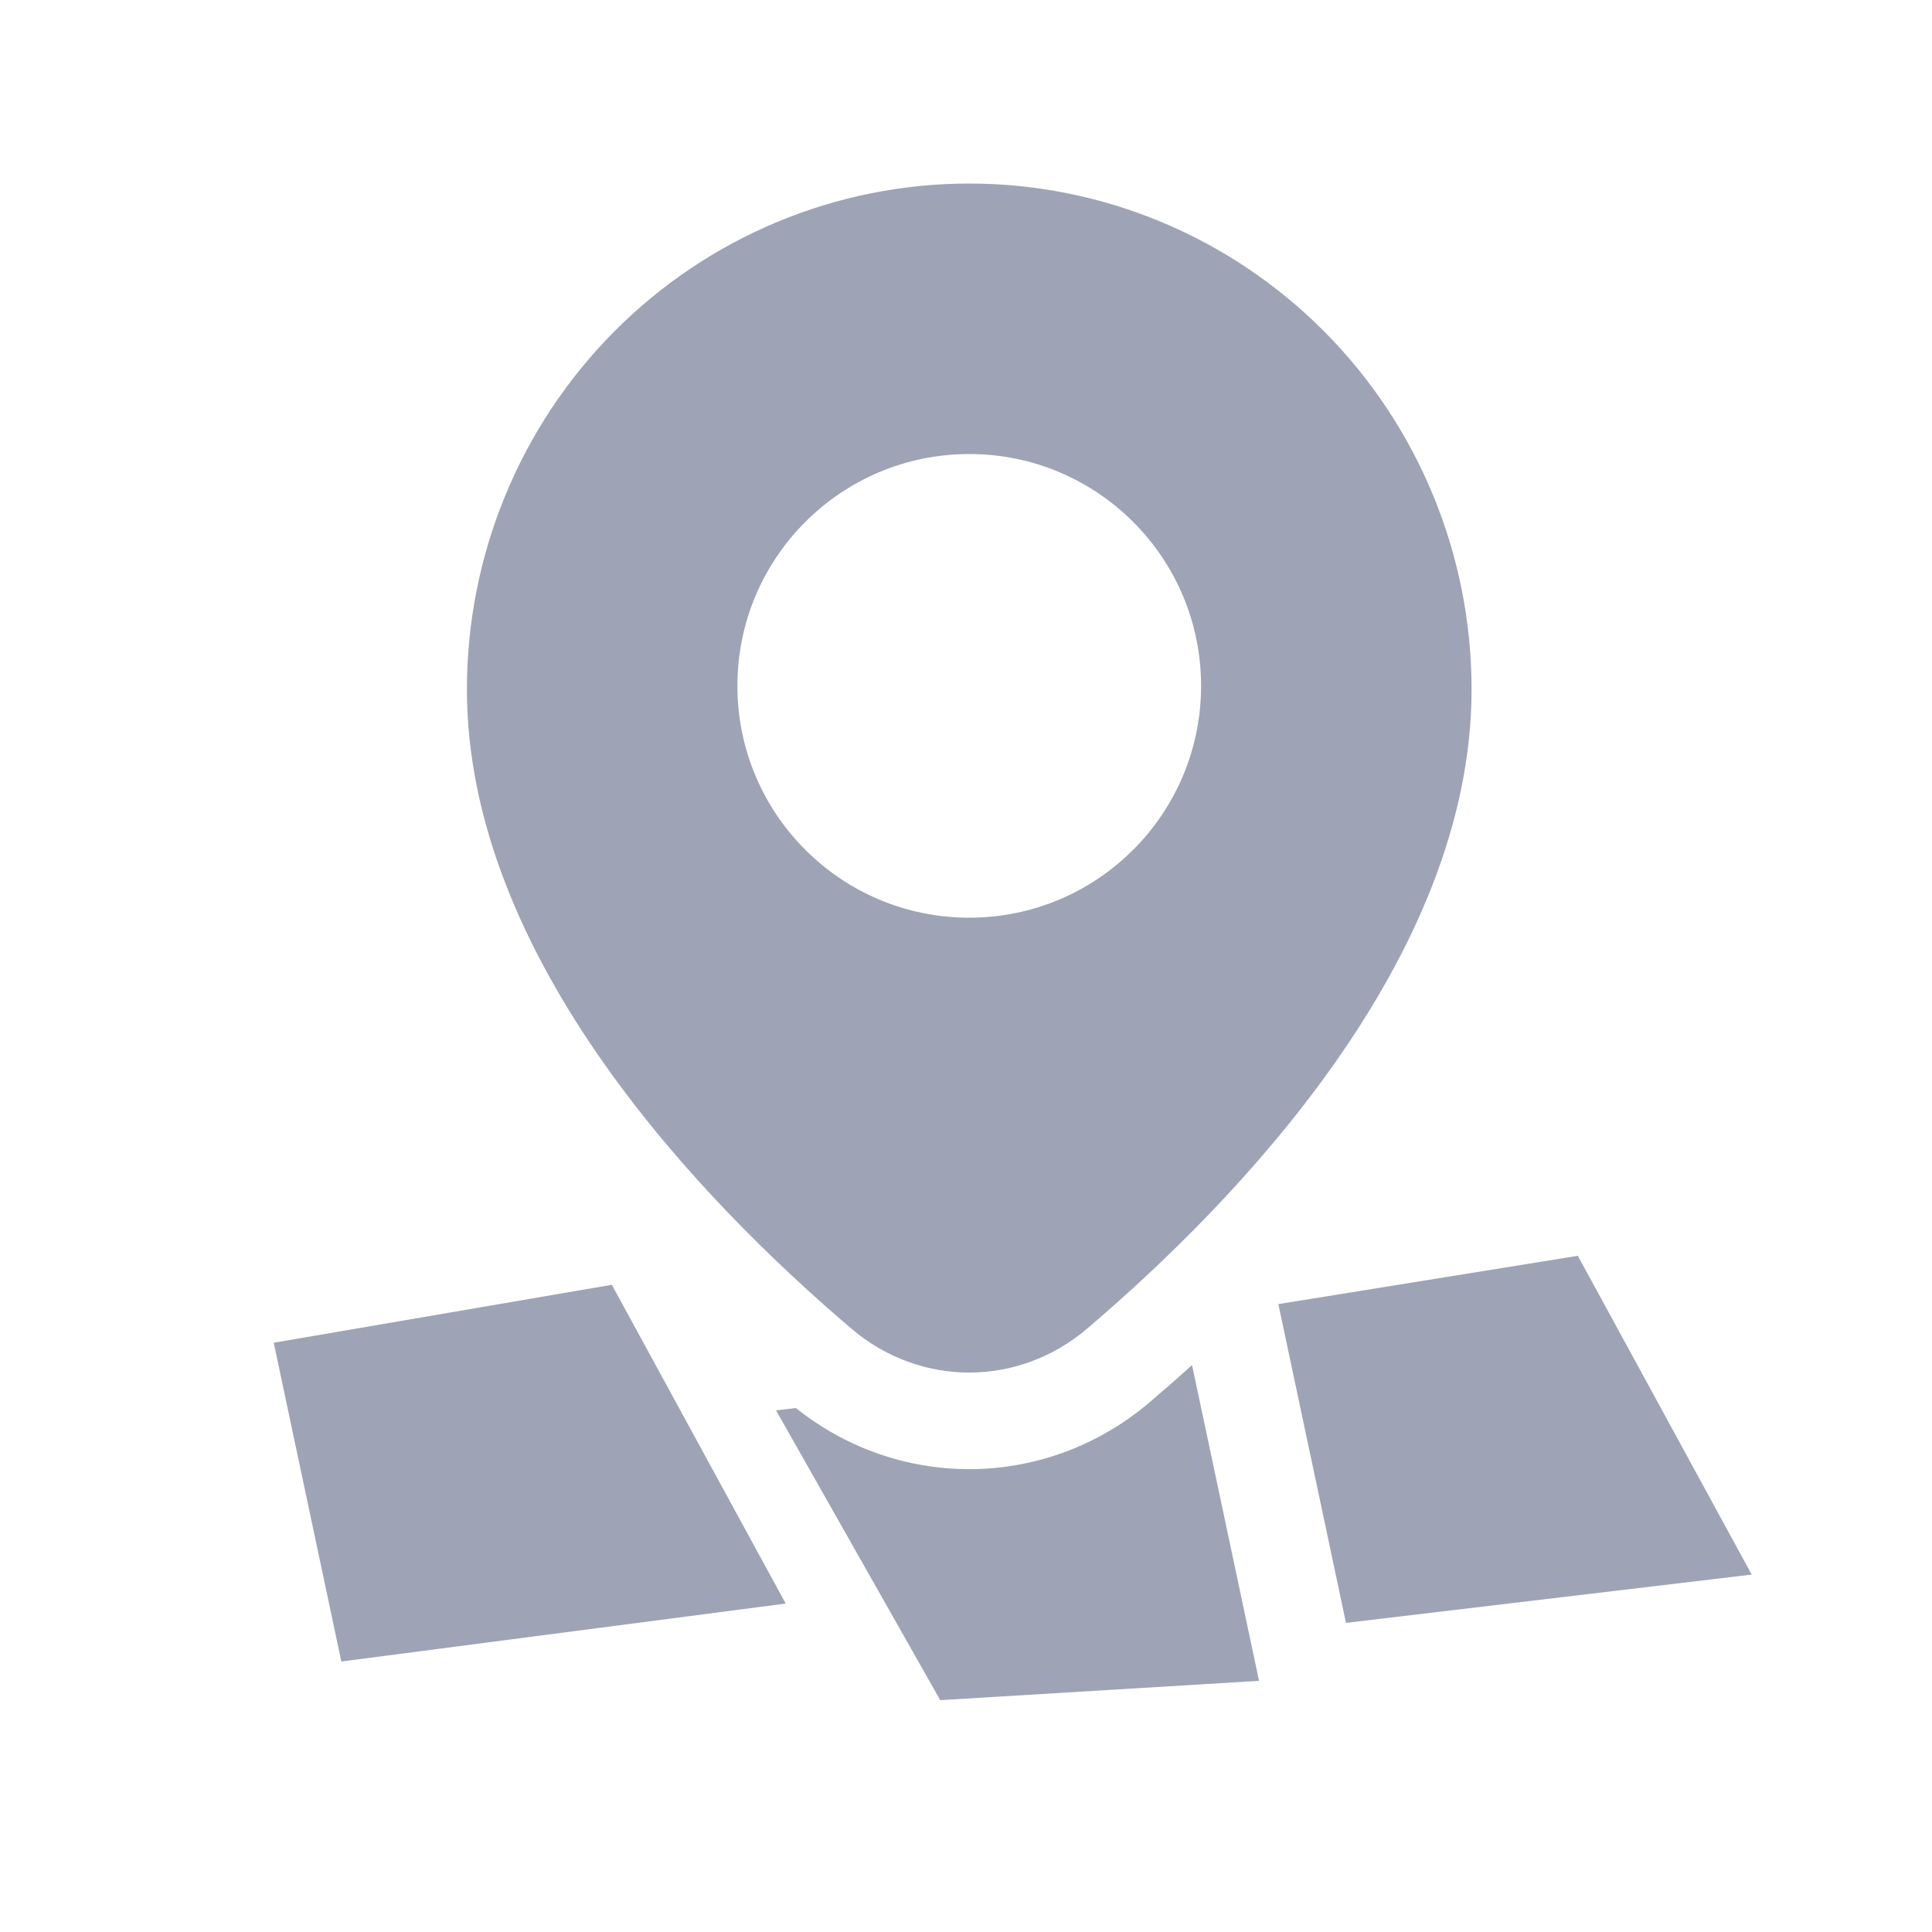
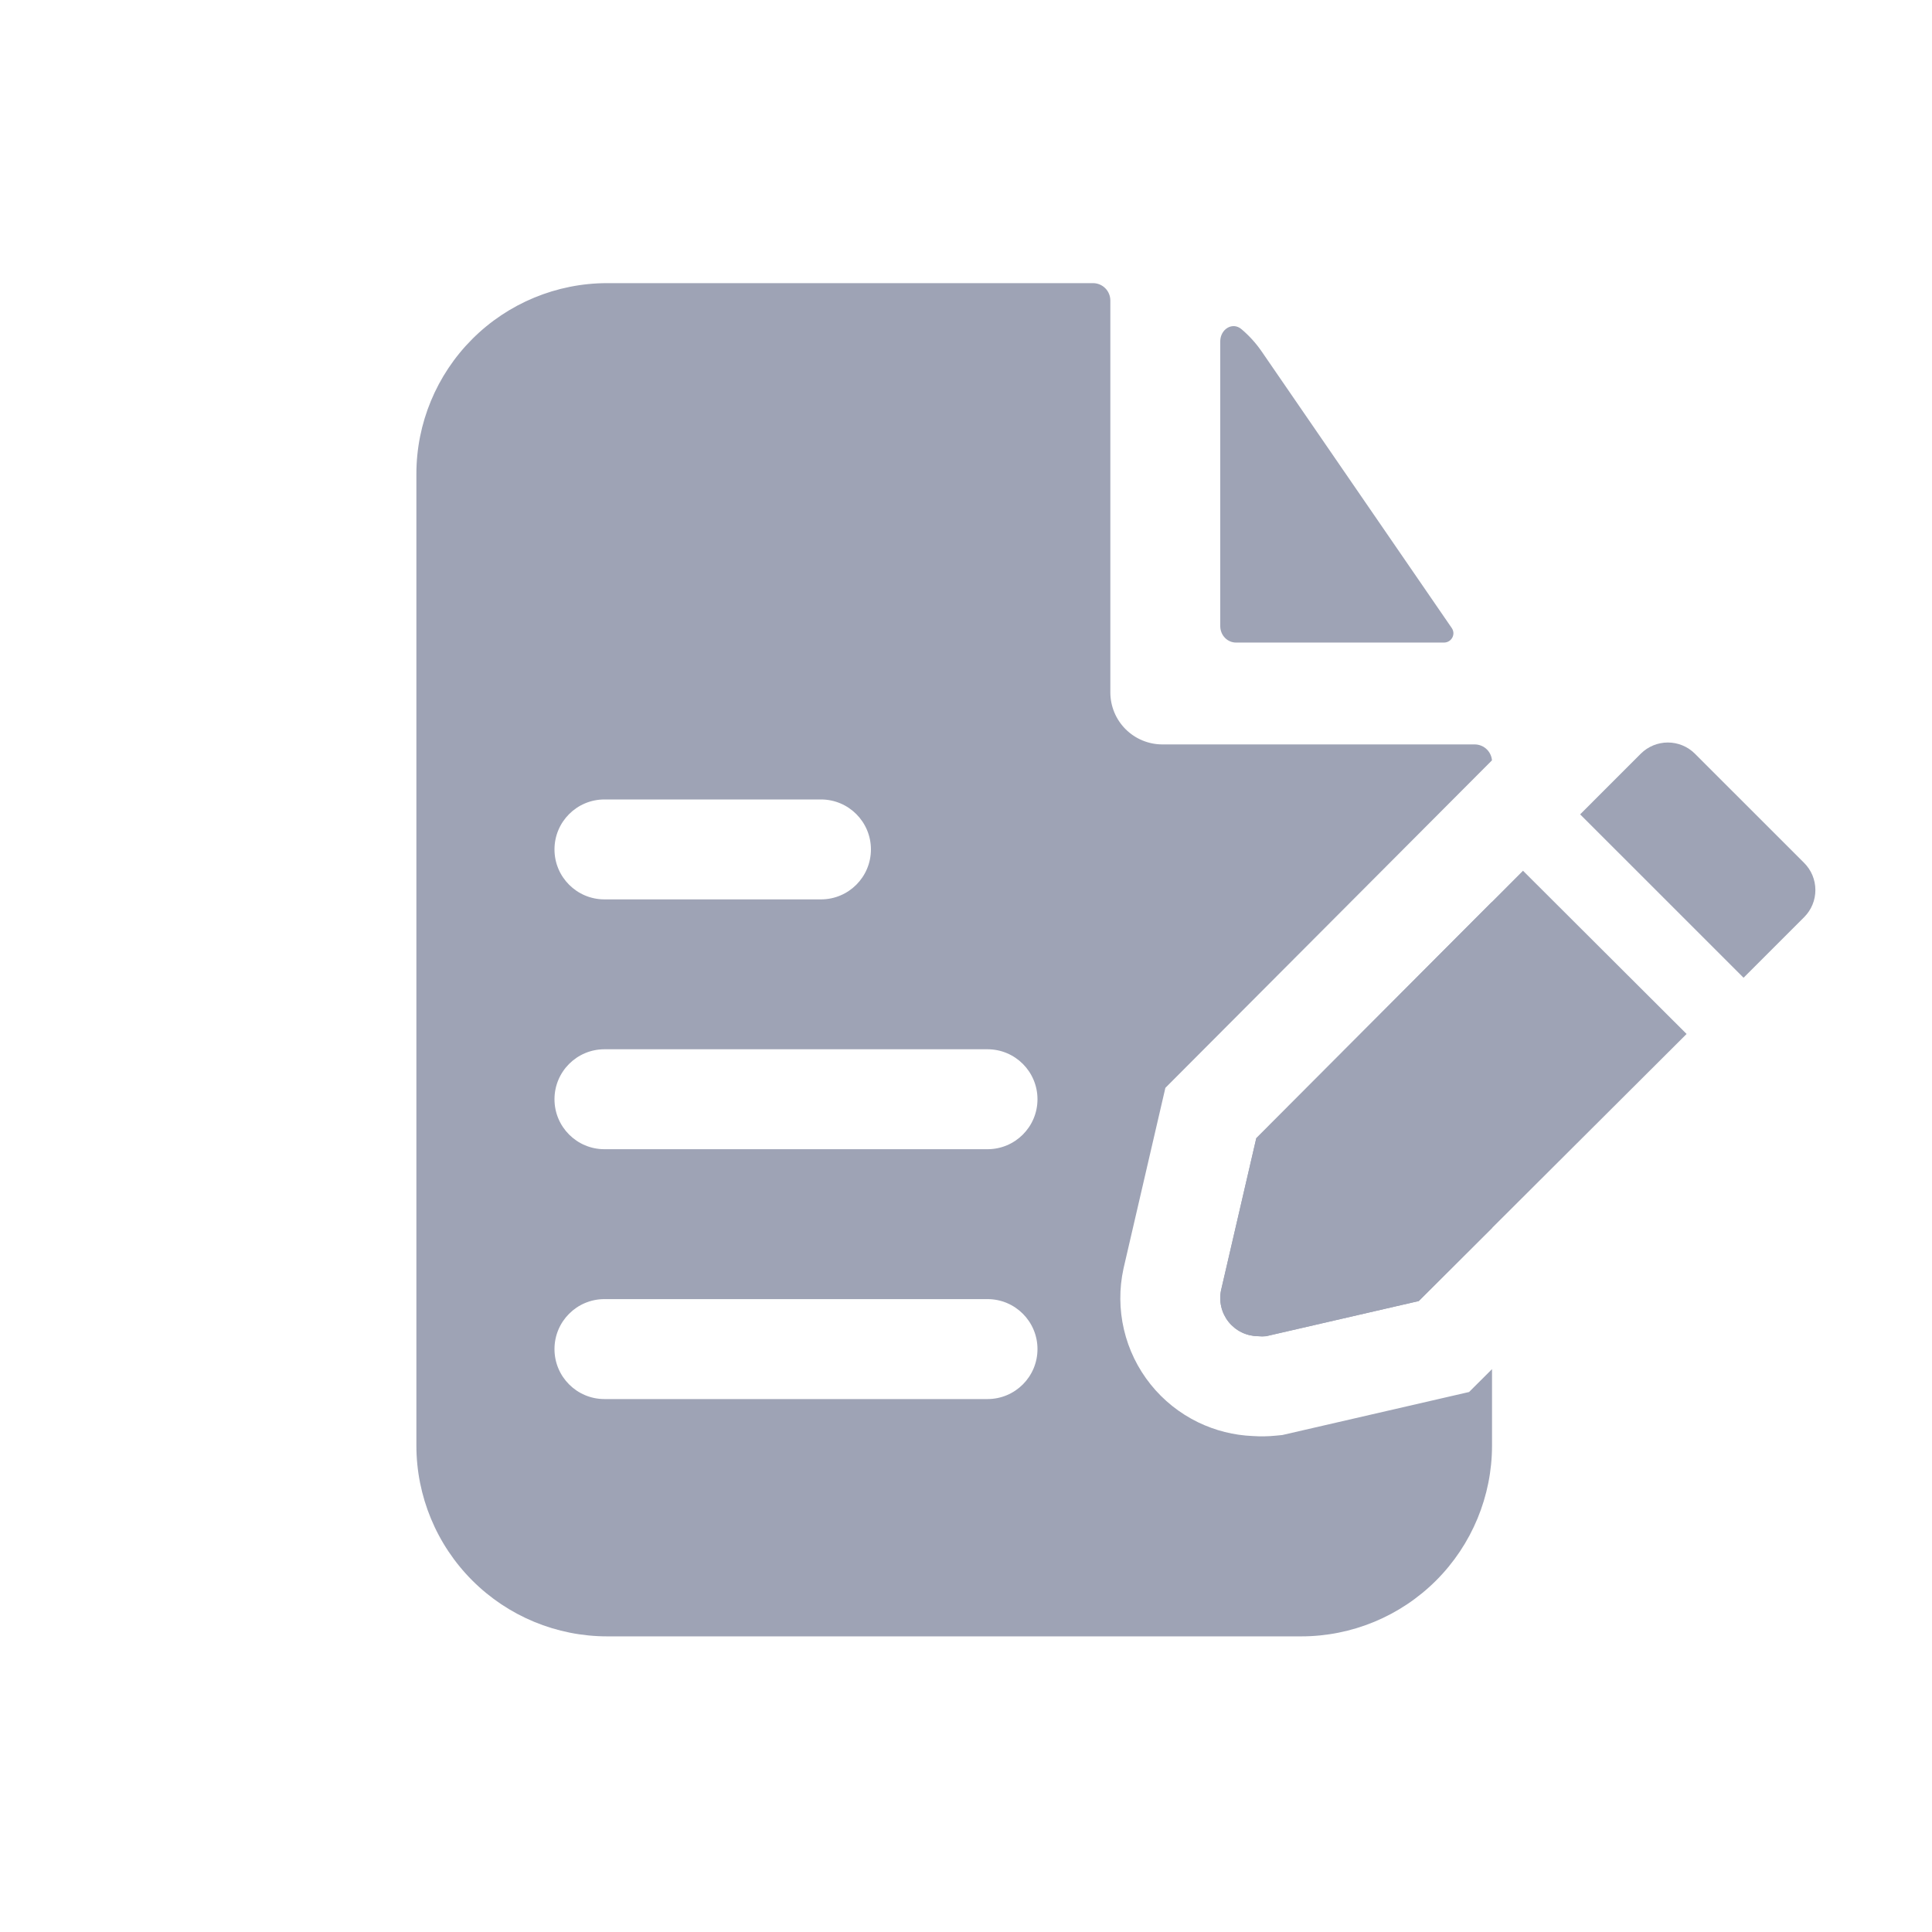
<svg xmlns="http://www.w3.org/2000/svg" width="100" height="100" viewBox="0 0 100 100" fill="none">
-   <path d="M40.668 83L17.668 86L14.168 69.5L31.668 66.5L40.668 83Z" fill="#9EA3B5" />
-   <path d="M90.668 81.5L69.668 84L66.168 67.5L81.668 65L90.668 81.5Z" fill="#9EA3B5" />
-   <path d="M41.194 72.881L40.168 73L48.668 88L65.168 87L61.7 70.655C60.938 71.345 60.202 71.989 59.505 72.581C54.201 77.095 46.599 77.195 41.194 72.881Z" fill="#9EA3B5" />
-   <path fill-rule="evenodd" clip-rule="evenodd" d="M56.265 68.773C63.95 62.234 76.168 49.641 76.168 35.682C76.168 28.738 73.428 22.078 68.552 17.169C63.677 12.258 57.063 9.5 50.168 9.5C43.272 9.5 36.659 12.258 31.783 17.169C26.907 22.078 24.168 28.738 24.168 35.682C24.168 49.641 36.386 62.234 44.071 68.773C47.627 71.8 52.709 71.8 56.265 68.773ZM62.168 35.5C62.168 42.127 56.795 47.5 50.168 47.5C43.54 47.5 38.168 42.127 38.168 35.5C38.168 28.873 43.54 23.5 50.168 23.5C56.795 23.5 62.168 28.873 62.168 35.5Z" fill="#9EA3B5" />
+   <path fill-rule="evenodd" clip-rule="evenodd" d="M57.471 15.553C57.471 15.315 57.377 15.087 57.208 14.918C57.04 14.75 56.812 14.655 56.573 14.655H31.43C28.81 14.655 26.297 15.696 24.445 17.548C22.593 19.401 21.552 21.913 21.552 24.533V74.82C21.552 77.44 22.593 79.953 24.445 81.805C26.297 83.658 28.81 84.698 31.43 84.698H67.349C69.969 84.698 72.481 83.658 74.334 81.805C76.186 79.953 77.227 77.44 77.227 74.82V70.866L76.039 72.05L66.376 74.276L66.053 74.308C65.651 74.349 65.246 74.356 64.843 74.329C63.864 74.289 62.902 74.048 62.018 73.62C61.06 73.156 60.218 72.484 59.553 71.653C58.888 70.822 58.417 69.853 58.175 68.816C57.933 67.78 57.925 66.703 58.152 65.663L58.159 65.631L60.32 56.307L77.224 39.355C77.207 39.144 77.115 38.945 76.964 38.794C76.796 38.626 76.567 38.531 76.329 38.531H60.165C59.451 38.531 58.766 38.247 58.26 37.742C57.755 37.237 57.471 36.551 57.471 35.837V15.553ZM28.7 43.966C28.7 42.538 29.858 41.38 31.286 41.38H42.493C43.922 41.38 45.079 42.538 45.079 43.966C45.079 45.394 43.922 46.552 42.493 46.552H31.286C29.858 46.552 28.7 45.394 28.7 43.966ZM28.7 56.897C28.7 55.468 29.858 54.31 31.286 54.31H51.114C52.542 54.31 53.7 55.468 53.7 56.897C53.7 58.325 52.542 59.483 51.114 59.483H31.286C29.858 59.483 28.7 58.325 28.7 56.897ZM28.7 69.828C28.7 68.4 29.858 67.242 31.286 67.242H51.114C52.542 67.242 53.7 68.4 53.7 69.828C53.7 71.257 52.542 72.415 51.114 72.415H31.286C29.858 72.415 28.7 71.257 28.7 69.828Z" fill="#9EA3B5" />
+   <path d="M77.227 63.561V46.677L65.025 58.913L63.205 66.768C63.142 67.055 63.145 67.352 63.212 67.638C63.279 67.925 63.408 68.192 63.592 68.422C63.776 68.651 64.008 68.837 64.273 68.965C64.537 69.093 64.827 69.16 65.121 69.162C65.258 69.176 65.396 69.176 65.533 69.162L73.435 67.342L77.227 63.561Z" fill="#9EA3B5" />
+   <path d="M63.16 17.67C63.16 17.042 63.79 16.643 64.256 17.036C64.651 17.37 65.007 17.758 65.31 18.201L75.144 32.509C75.366 32.837 75.124 33.259 74.739 33.259H63.976C63.759 33.259 63.552 33.169 63.399 33.01C63.246 32.85 63.16 32.633 63.16 32.407V17.67Z" fill="#9EA3B5" />
+   <path d="M65.025 58.913L63.205 66.768C63.142 67.055 63.145 67.352 63.212 67.638C63.279 67.925 63.408 68.192 63.592 68.422C63.776 68.651 64.008 68.837 64.273 68.965C64.537 69.093 64.827 69.16 65.121 69.162C65.258 69.176 65.396 69.176 65.533 69.162L73.435 67.342L87.298 53.518L78.83 45.069L65.025 58.913Z" fill="#9EA3B5" />
+   <path d="M93.378 44.66L87.726 39.009C87.355 38.639 86.852 38.432 86.328 38.432C85.804 38.432 85.301 38.639 84.929 39.009L81.788 42.151L90.246 50.608L93.387 47.467C93.571 47.282 93.717 47.063 93.816 46.822C93.915 46.58 93.965 46.322 93.964 46.061C93.963 45.801 93.911 45.543 93.811 45.302C93.71 45.062 93.563 44.844 93.378 44.66Z" fill="#9EA3B5" />
</svg>
